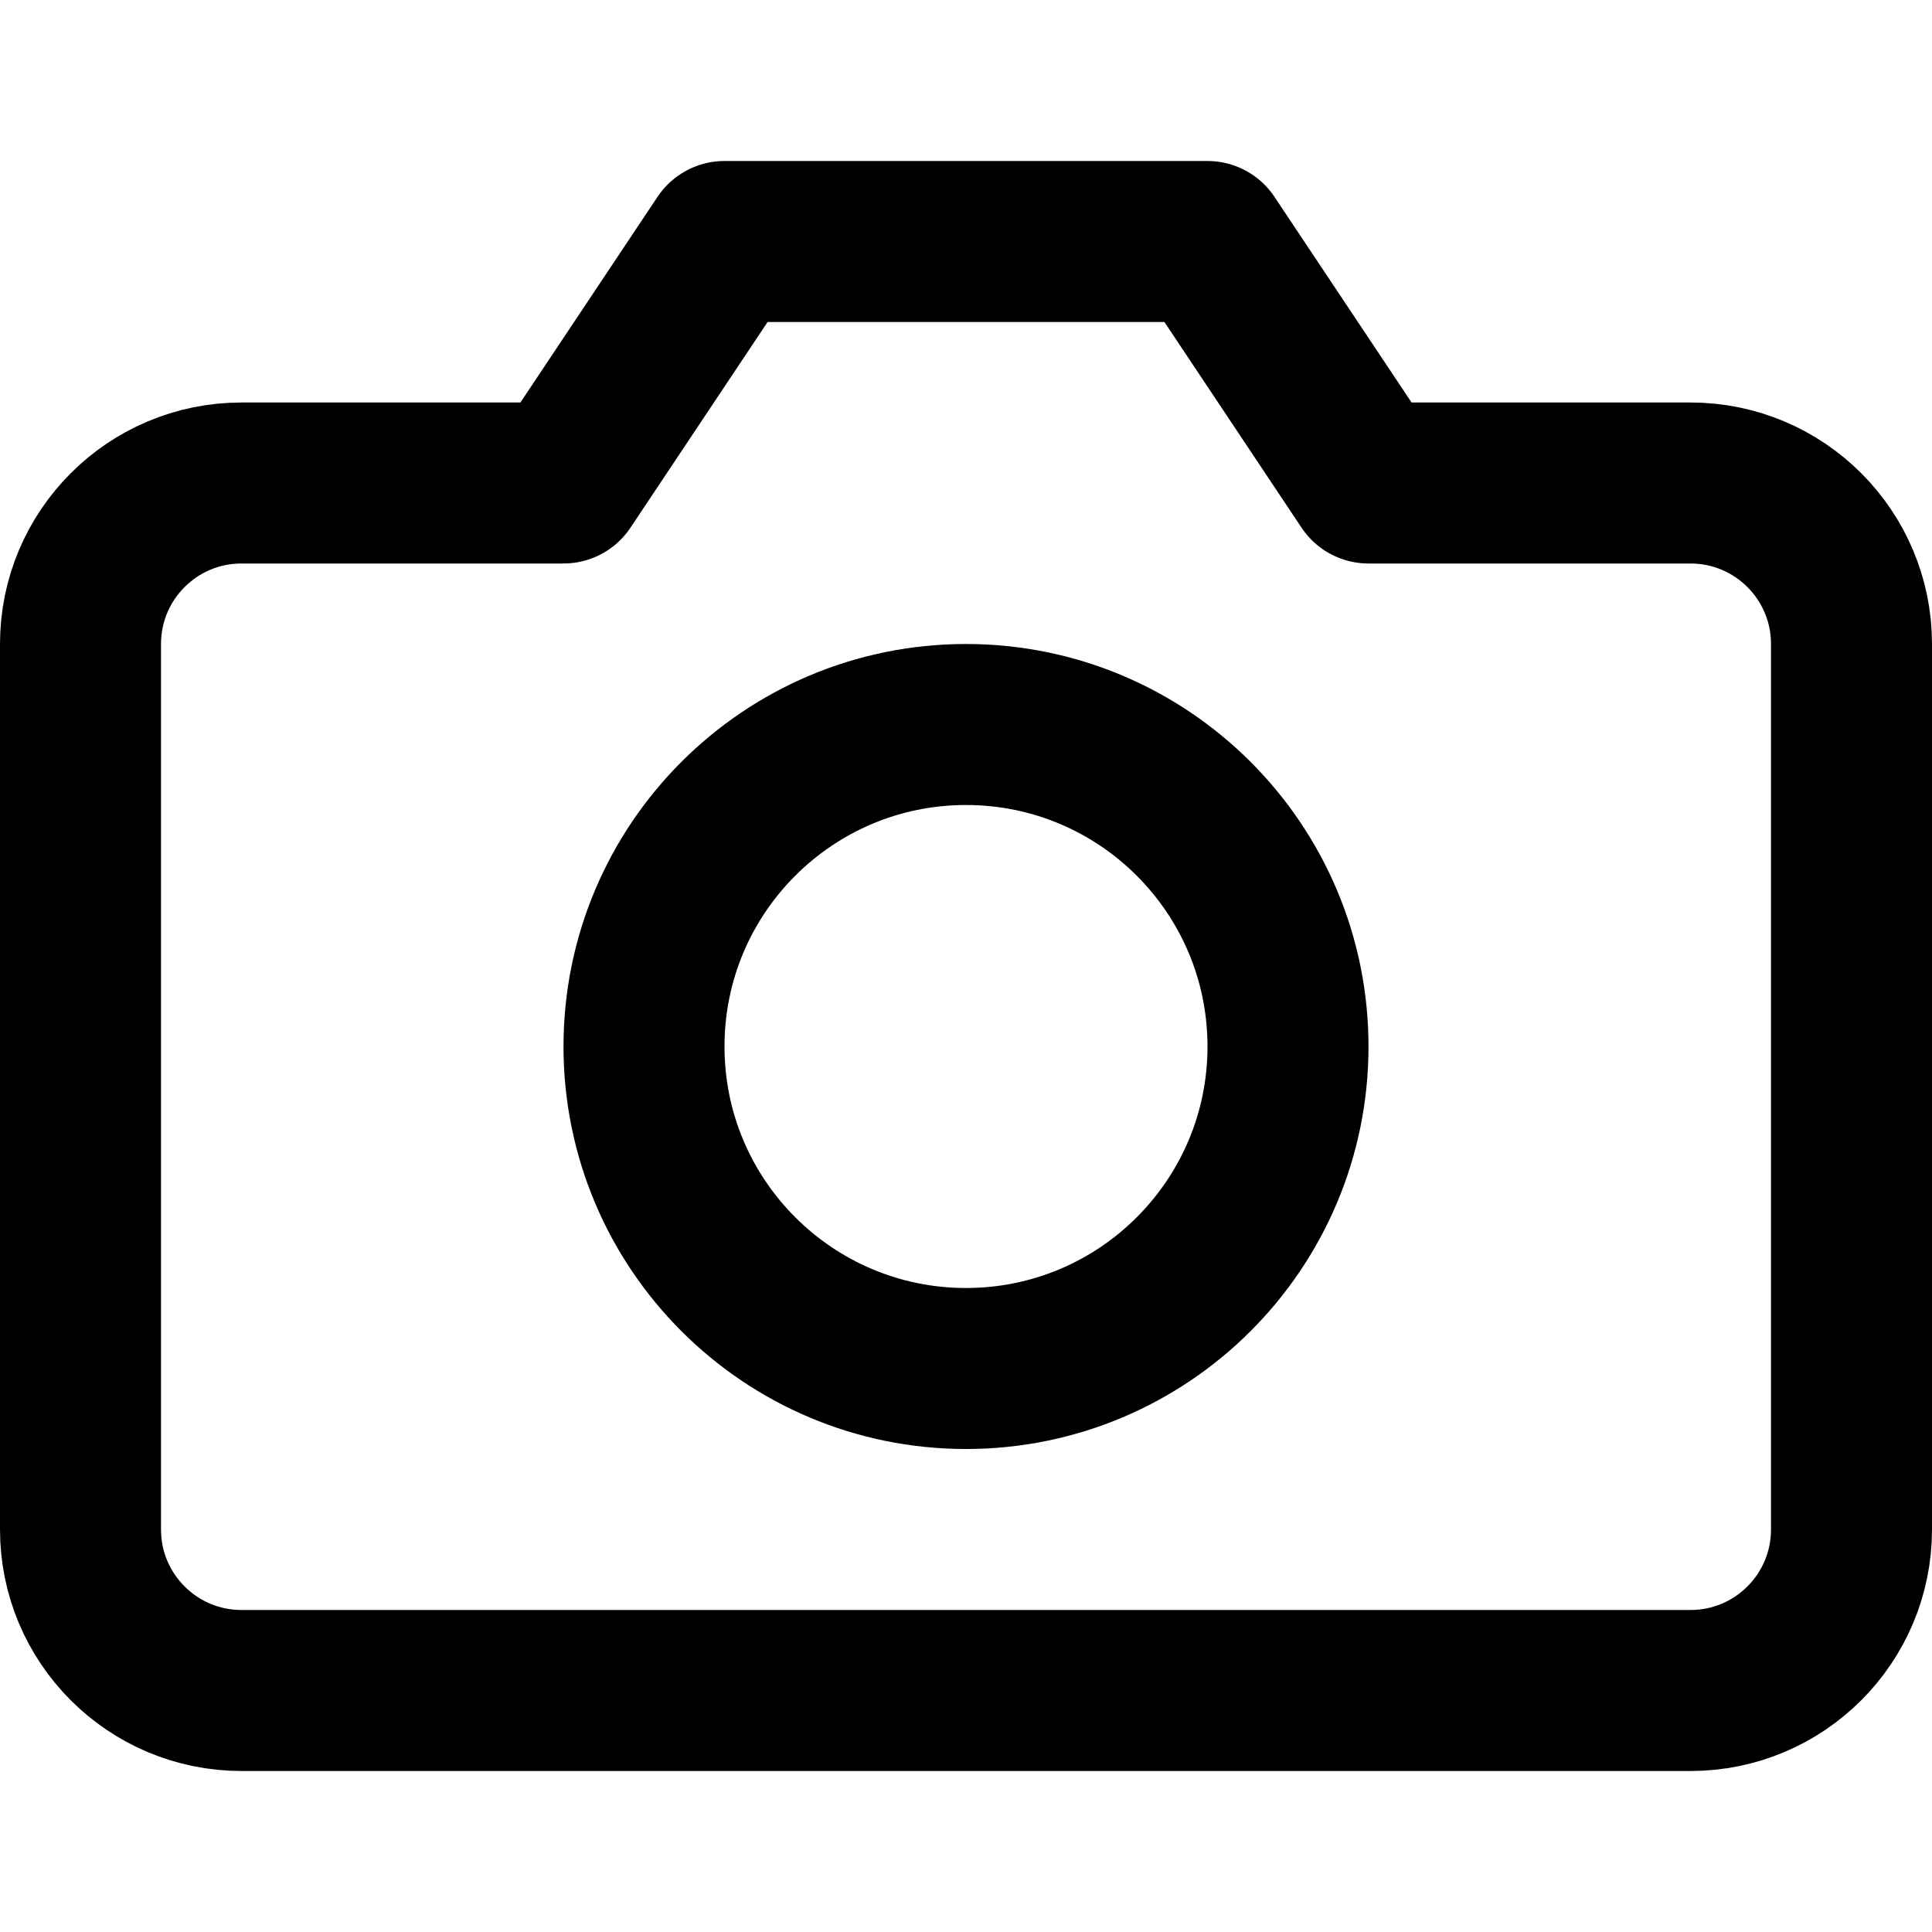
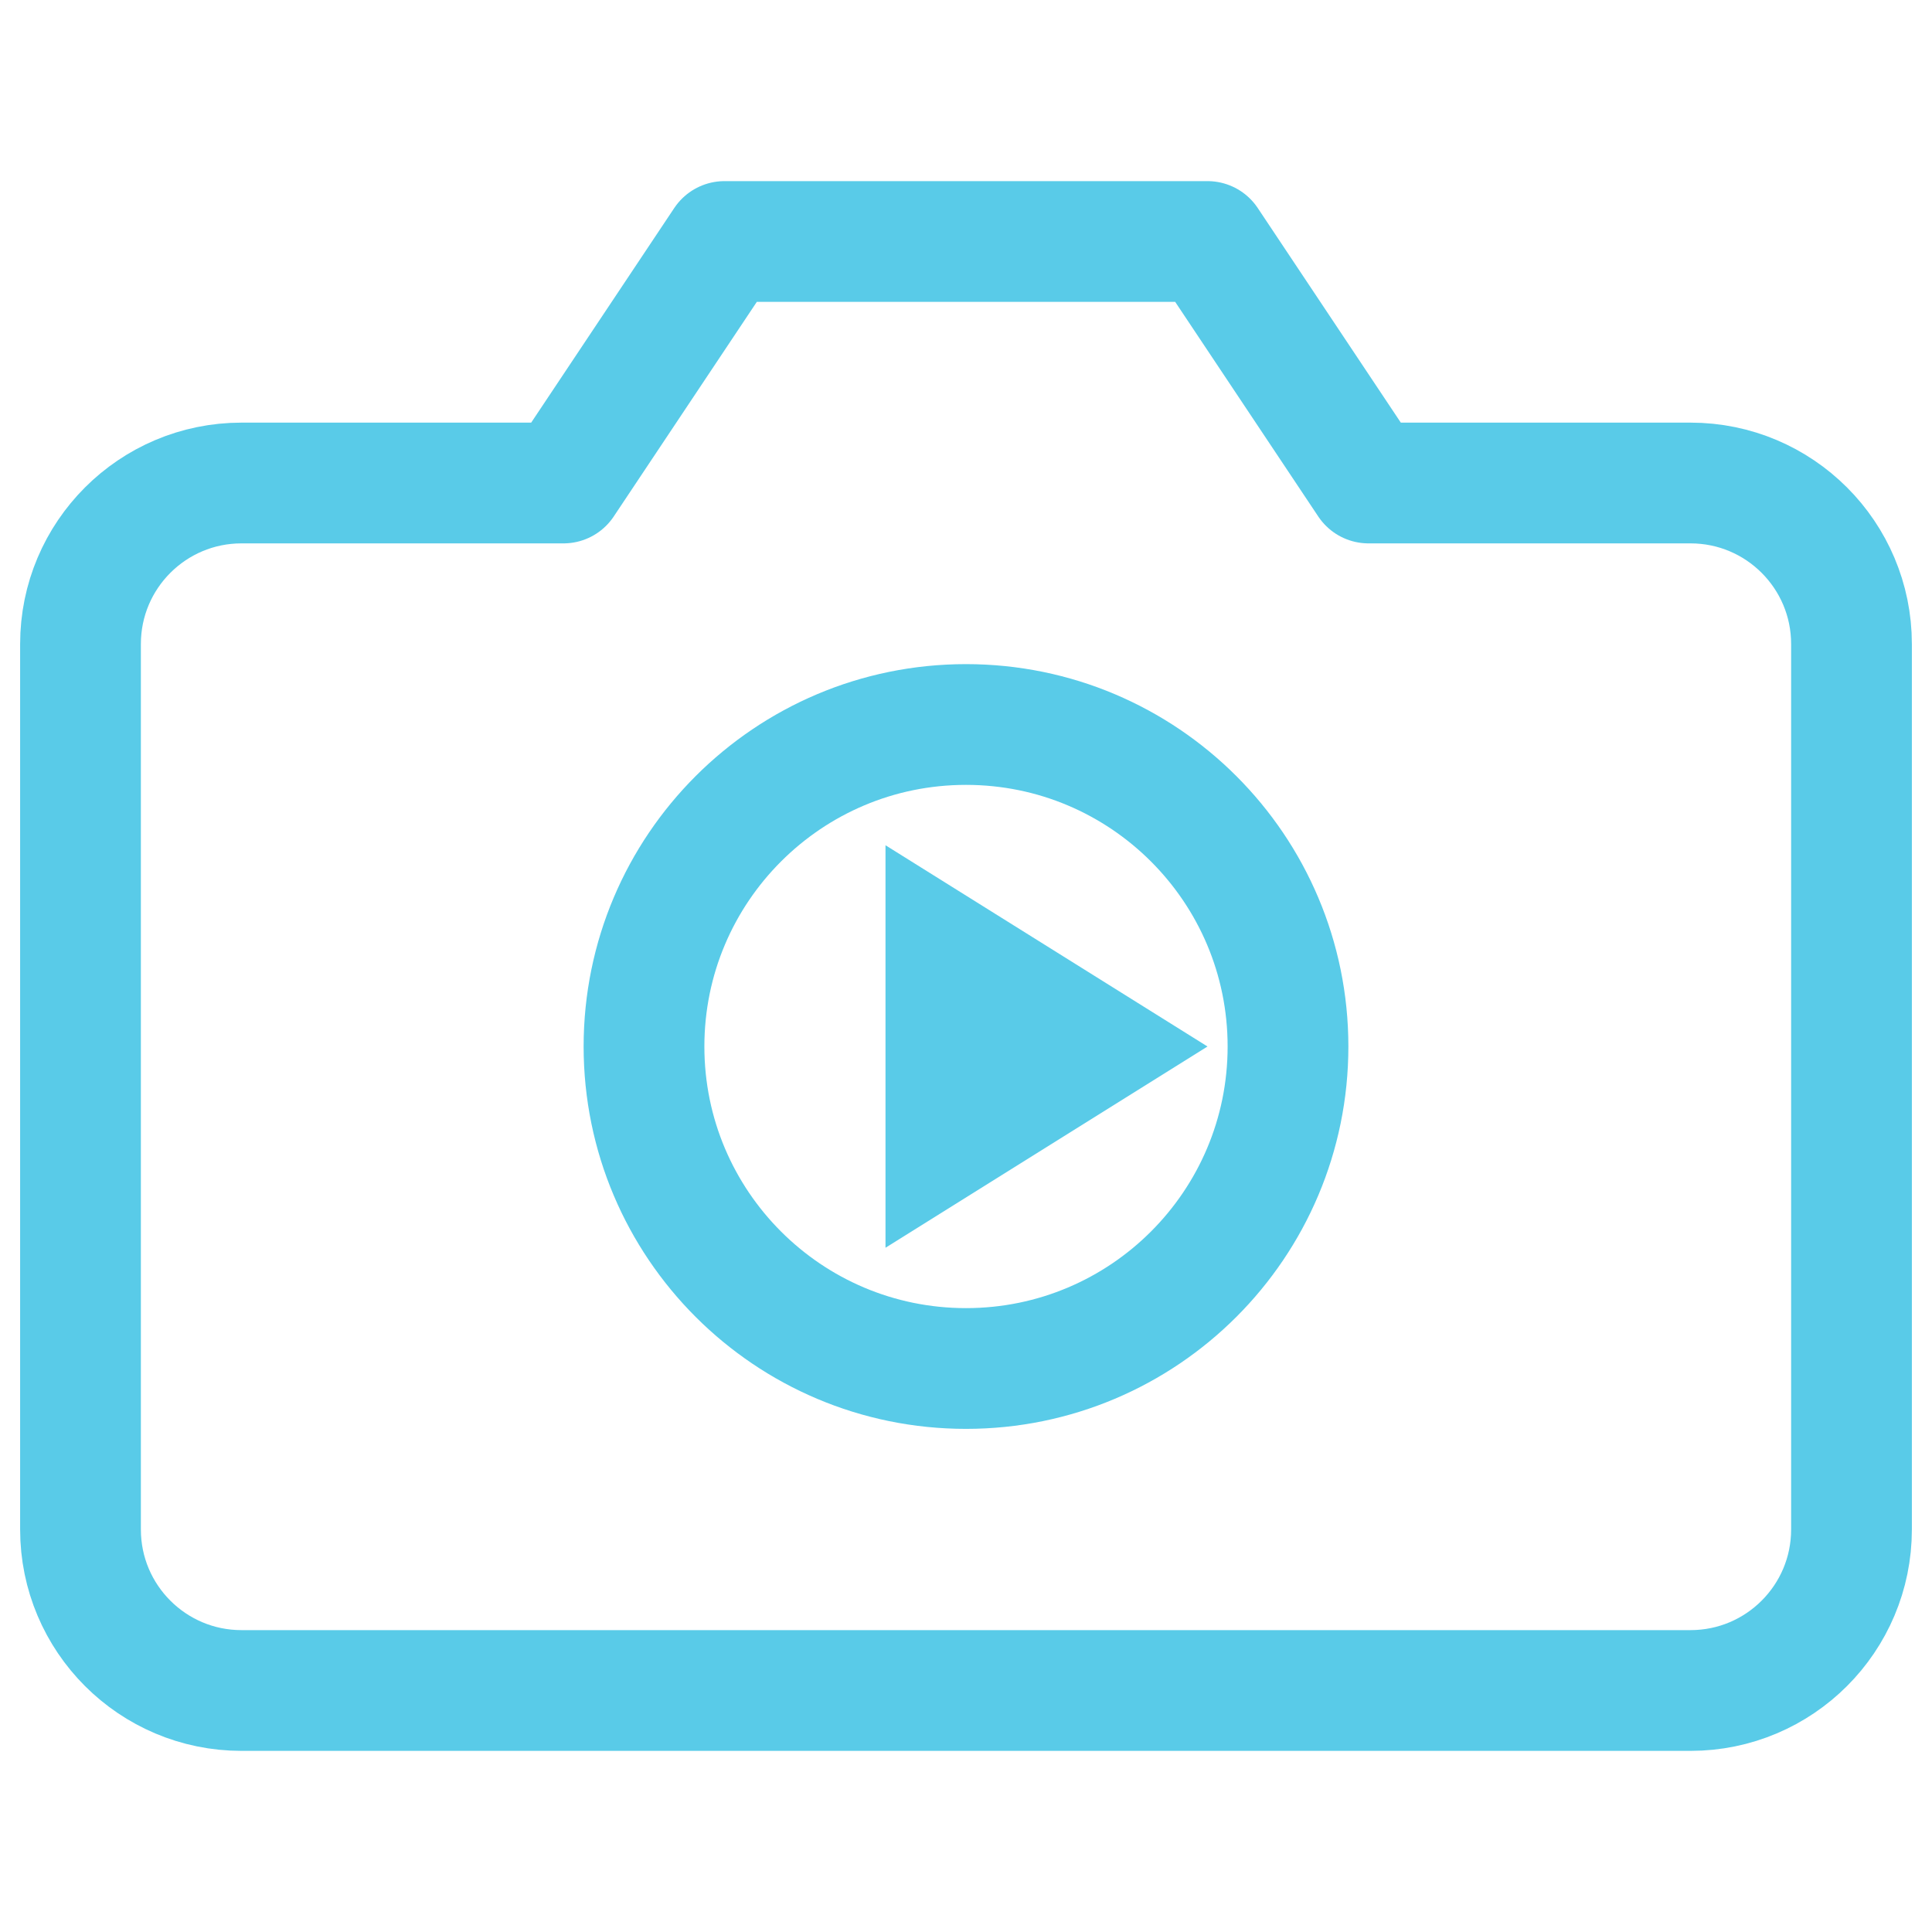
- <svg xmlns="http://www.w3.org/2000/svg" viewBox="0 0 24 24" fill="none" stroke="currentColor" stroke-width="2" stroke-linecap="round" stroke-linejoin="round">
+ <svg xmlns="http://www.w3.org/2000/svg" viewBox="0 0 24 24" fill="none" stroke="#59cbe8" stroke-width="1.5" stroke-linecap="round" stroke-linejoin="round">
  <path d="M23 19a2 2 0 0 1-2 2H3a2 2 0 0 1-2-2V8a2 2 0 0 1 2-2h4l2-3h6l2 3h4a2 2 0 0 1 2 2z" />
  <circle cx="12" cy="13" r="4" />
+   <path d="M15 13l-4-2.5v5z" fill="#59cbe8" stroke="none" />
</svg>
